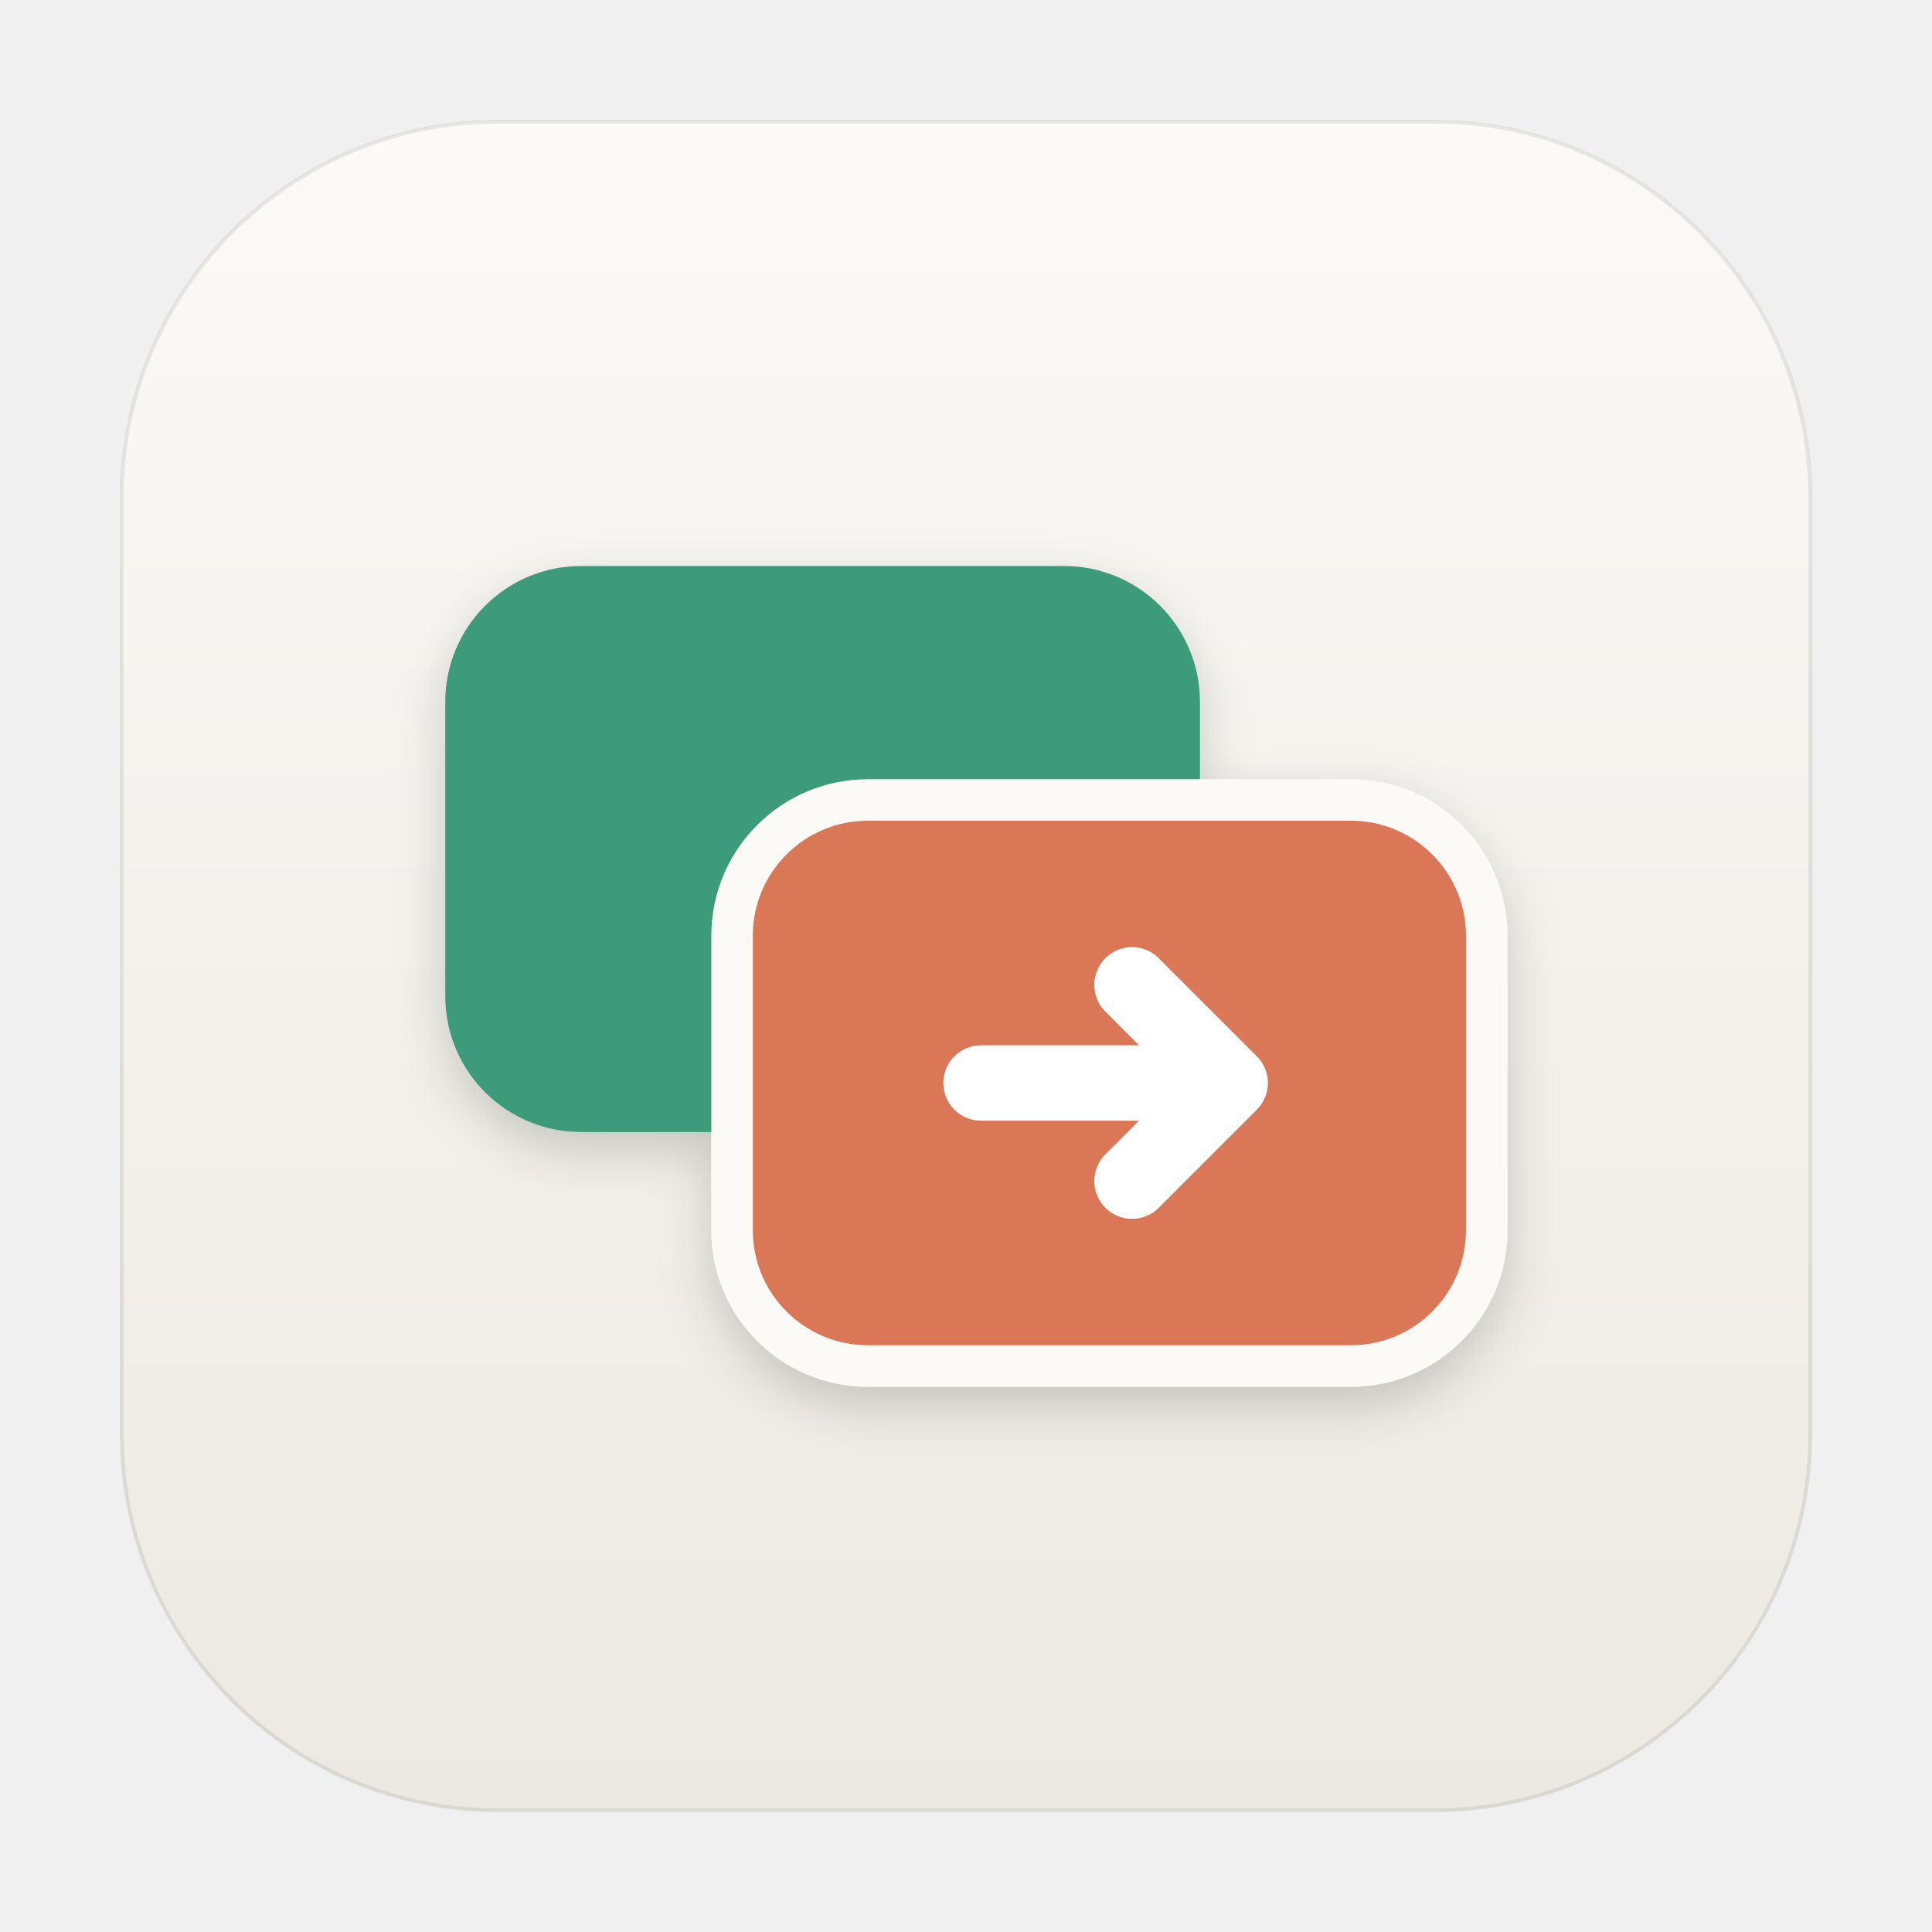
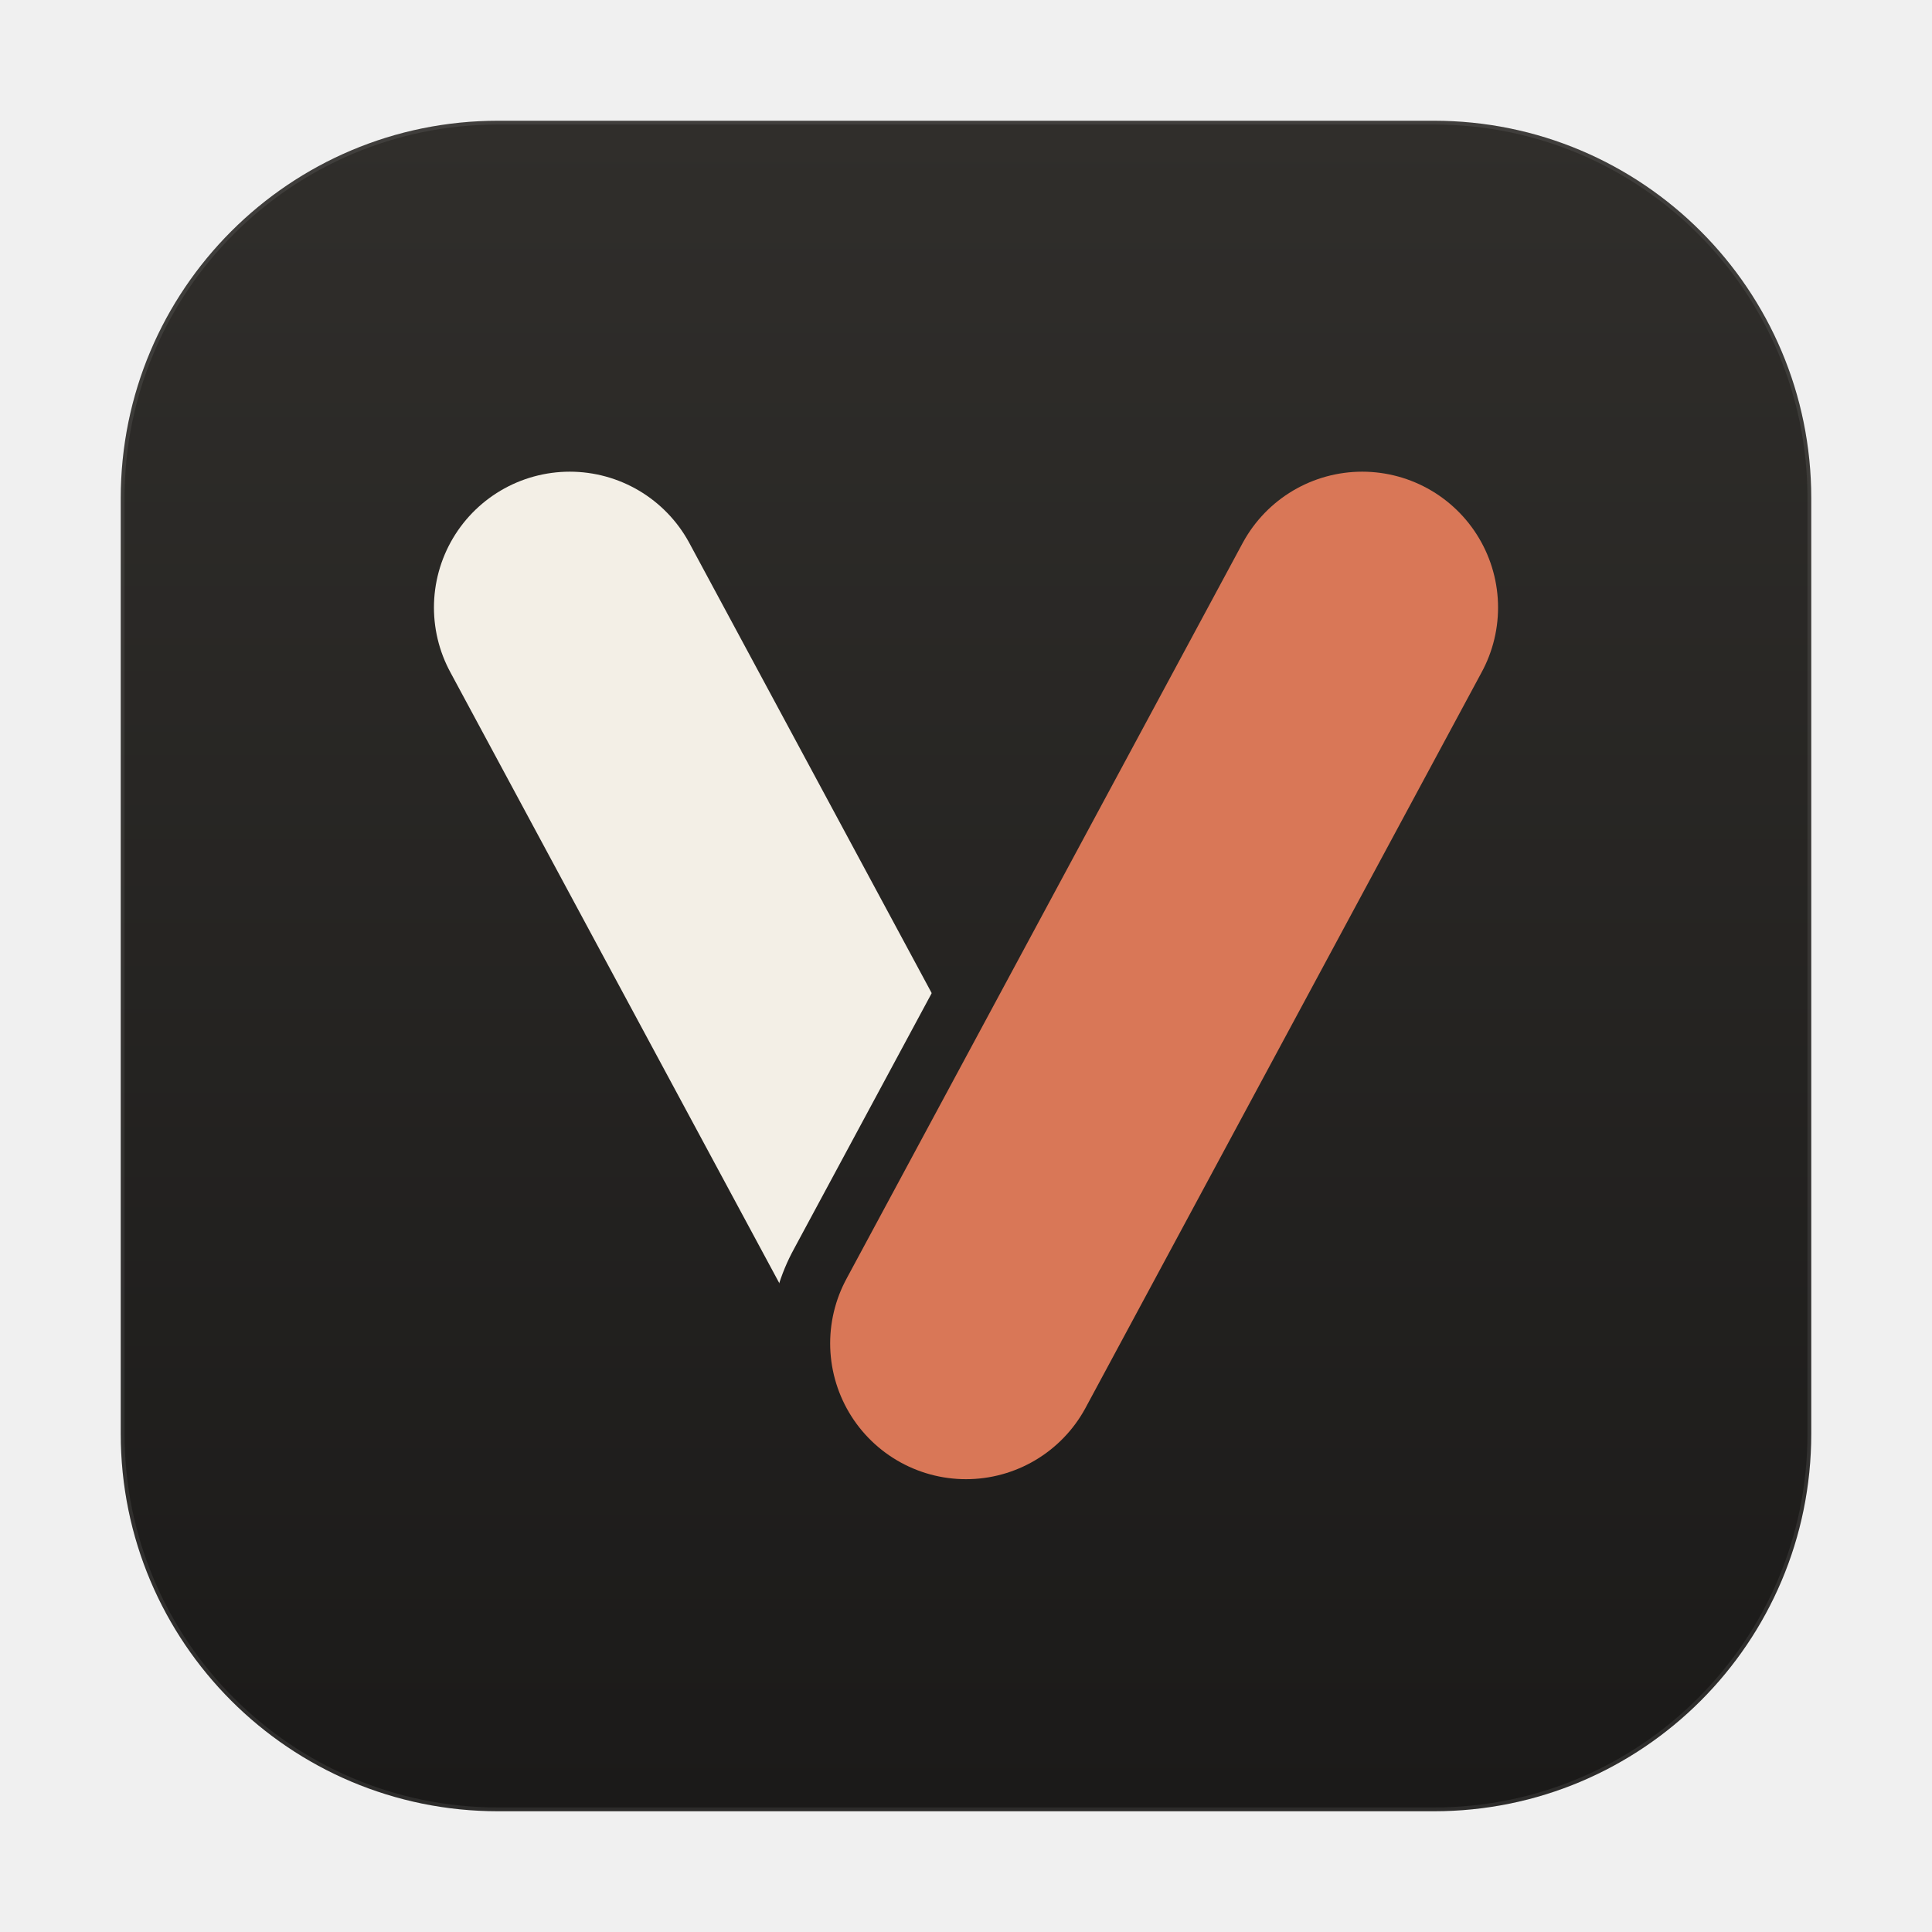
<svg xmlns="http://www.w3.org/2000/svg" width="1024" height="1024" viewBox="0 0 1024 1024">
  <defs>
    <linearGradient id="bg" x1="0" y1="0" x2="0" y2="1">
-       <stop offset="0" stop-color="#FBFAF7" />
-       <stop offset="1" stop-color="#ECE9E2" />
+       <stop offset="0" stop-color="#302E2B" />
+       <stop offset="1" stop-color="#1B1A19" />
    </linearGradient>
-     <filter id="sh" x="-20%" y="-20%" width="140%" height="140%">
-       <feDropShadow dx="0" dy="10" stdDeviation="14" flood-color="#000" flood-opacity="0.18" />
-     </filter>
+     <mask id="gap" maskUnits="userSpaceOnUse" x="0" y="0" width="1024" height="1024">
+       <rect width="1024" height="1024" fill="#fff" />
+       <path d="M722 322 L512 712" fill="none" stroke="#000" stroke-width="208" stroke-linecap="round" />
+     </mask>
  </defs>
  <rect x="64" y="64" width="896" height="896" rx="200" fill="url(#bg)" />
-   <rect x="64.5" y="64.5" width="895" height="895" rx="199.5" fill="none" stroke="#000" stroke-opacity="0.08" stroke-width="2" />
-   <g filter="url(#sh)">
-     <rect x="236" y="300" width="400" height="300" rx="72" fill="#3D9A7A" />
-     <rect x="388" y="424" width="400" height="300" rx="72" fill="#D97757" stroke="#FBFAF7" stroke-width="22" />
+   <rect x="65" y="65" width="894" height="894" rx="199" fill="none" stroke="#fff" stroke-opacity="0.08" stroke-width="2" />
+   <g fill="none" stroke-linecap="round" stroke-width="144">
+     <path d="M302 322 L512 712" stroke="#F3EFE6" mask="url(#gap)" />
+     <path d="M722 322 L512 712" stroke="#D97757" />
  </g>
-   <path d="M520 574 h132 m-52 -52 l52 52 l-52 52" fill="none" stroke="#FFFFFF" stroke-width="40" stroke-linecap="round" stroke-linejoin="round" />
</svg>
